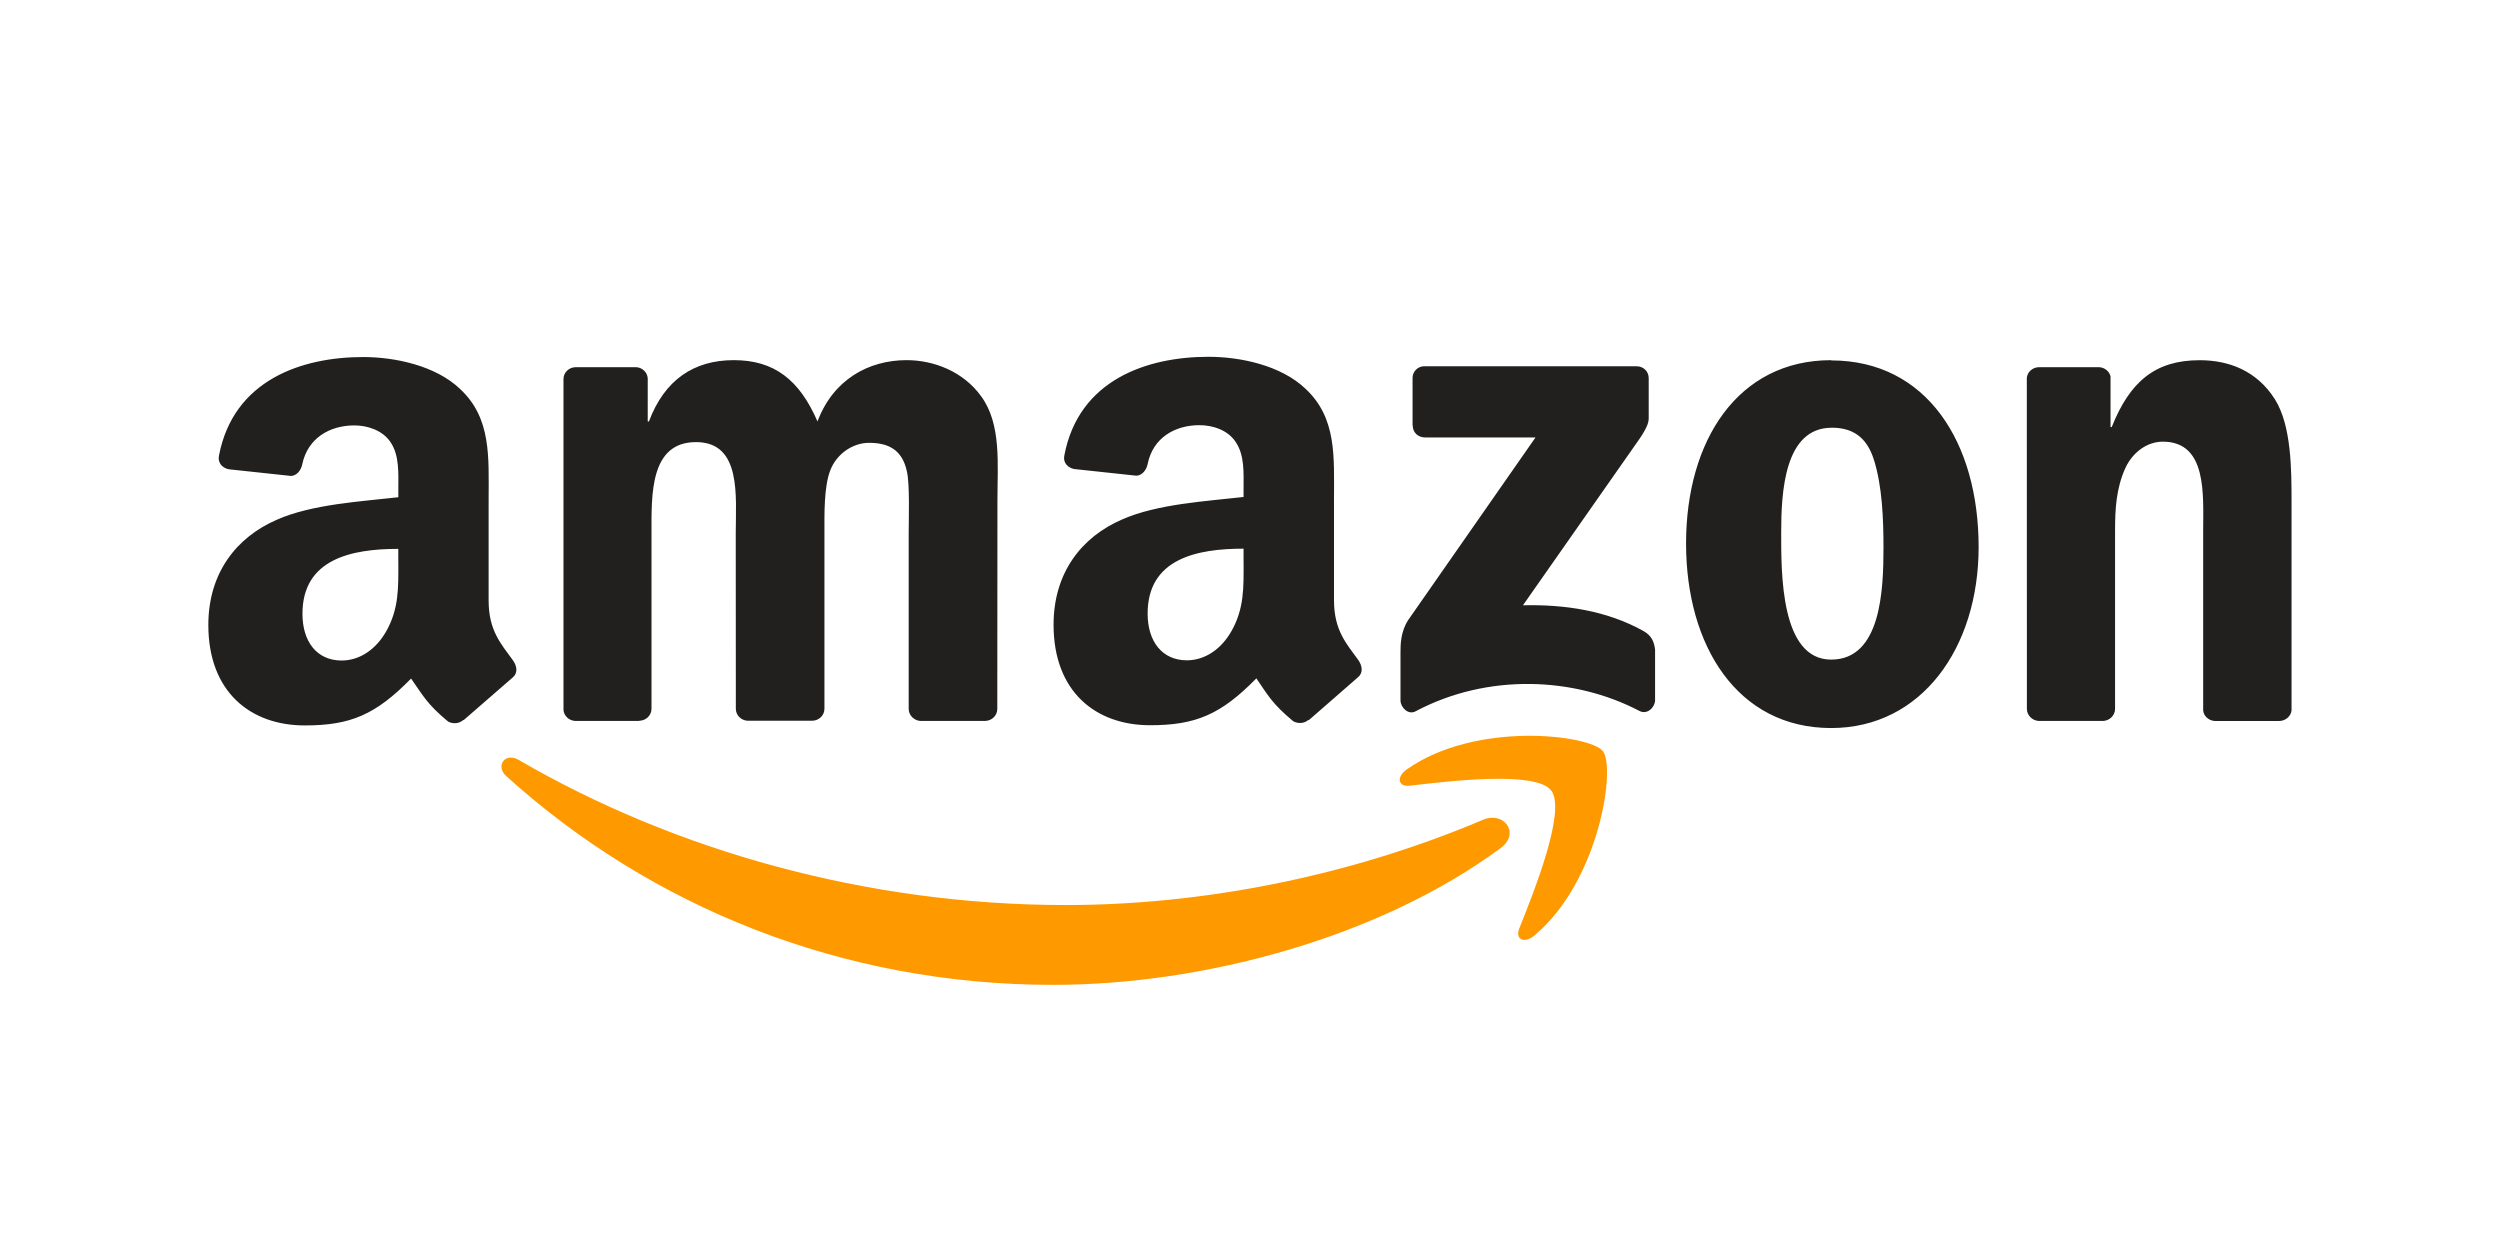
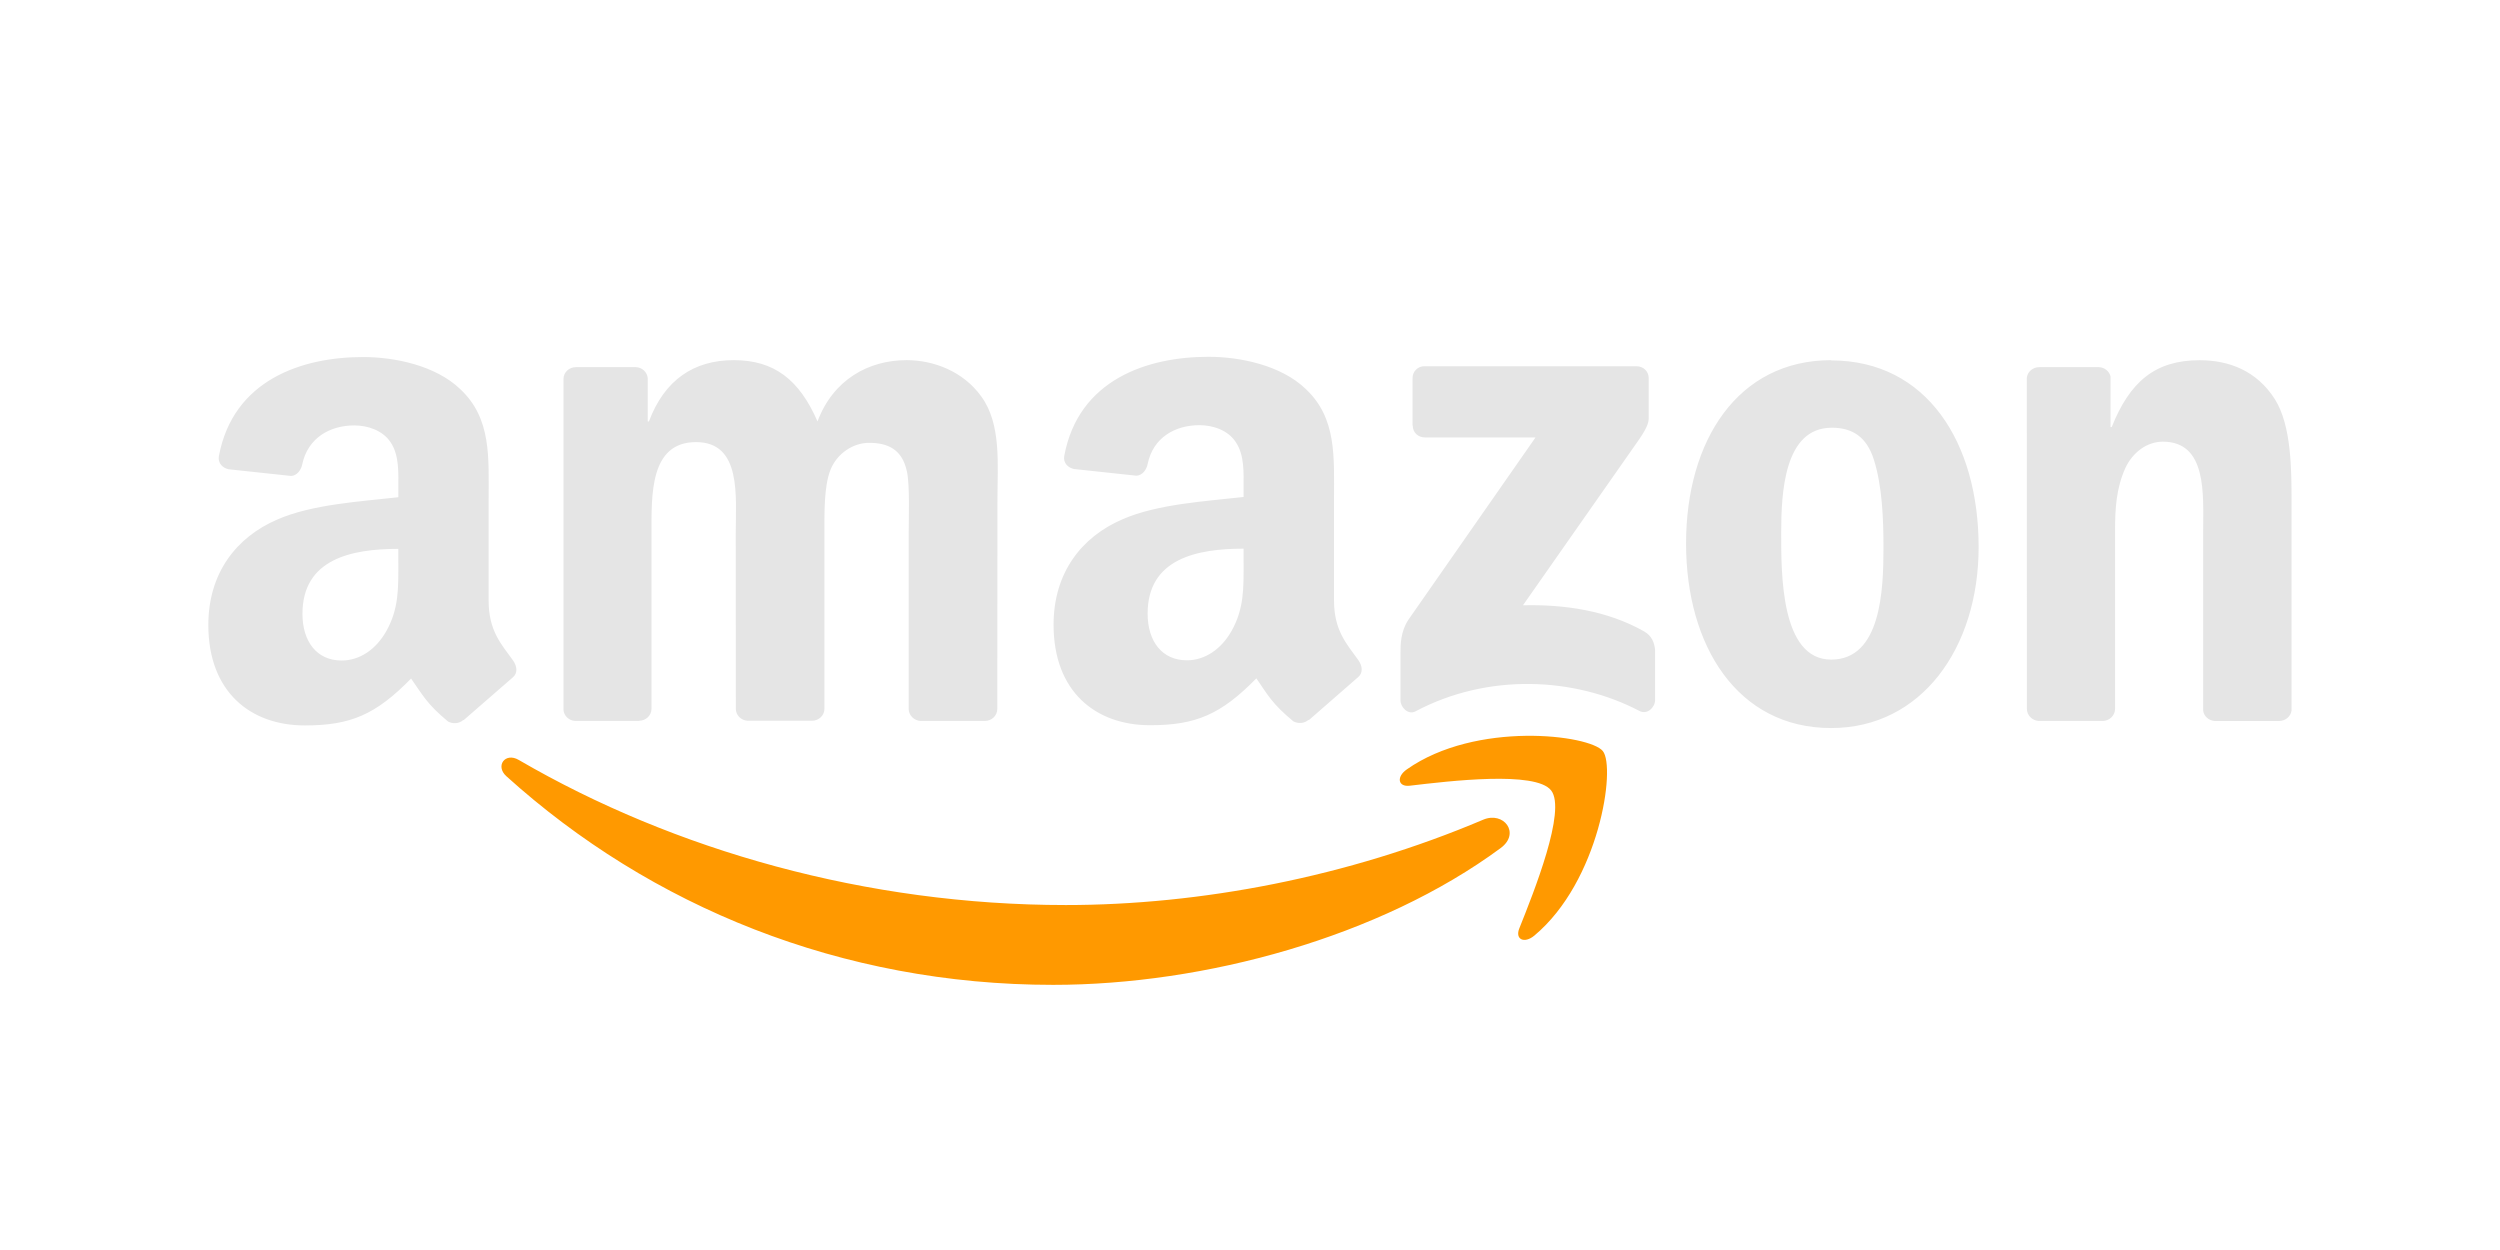
- <svg xmlns="http://www.w3.org/2000/svg" width="120" height="60" fill-rule="evenodd">
-   <path d="M72.038 40.703c-5.8 4.283-14.234 6.57-21.486 6.57-10.168 0-19.323-3.76-26.248-10.016-.544-.492-.057-1.162.596-.78 7.474 4.35 16.715 6.965 26.26 6.965 6.438 0 13.52-1.332 20.032-4.096.984-.418 1.806.644.844 1.358m2.418-2.764c-.74-.95-4.9-.448-6.782-.226-.57.07-.657-.427-.144-.784 3.32-2.338 8.77-1.663 9.407-.88s-.165 6.25-3.286 8.858c-.48.4-.936.187-.723-.344.7-1.75 2.272-5.672 1.528-6.625" fill="#f90" />
-   <path d="M67.803 20.427v-2.272a.56.56 0 0 1 .575-.575H78.55c.326 0 .588.235.588.575V20.1c-.004.326-.28.753-.766 1.428l-5.27 7.526c1.96-.048 4.026.244 5.802 1.245.4.226.5.557.54.884v2.425c0 .33-.366.718-.75.518-3.13-1.64-7.287-1.82-10.747.017-.353.192-.723-.192-.723-.522v-2.303c0-.37.004-1 .374-1.563l6.107-8.758H68.4c-.326 0-.588-.23-.588-.57M30.694 34.605H27.6c-.296-.022-.53-.244-.553-.527V18.194c0-.318.266-.57.596-.57h2.886c.3.013.54.244.562.53v2.076h.057c.753-2.007 2.168-2.943 4.074-2.943 1.937 0 3.147.936 4.018 2.943.75-2.007 2.45-2.943 4.275-2.943 1.297 0 2.716.535 3.582 1.737.98 1.336.78 3.278.78 4.98L47.87 34.03c0 .318-.266.575-.596.575h-3.1c-.3-.022-.557-.27-.557-.575V25.6c0-.67.06-2.342-.087-2.977-.23-1.066-.923-1.367-1.82-1.367-.75 0-1.532.5-1.85 1.302s-.287 2.142-.287 3.043v8.42c0 .318-.266.575-.596.575h-3.1c-.313-.022-.557-.27-.557-.575l-.004-8.42c0-1.772.292-4.38-1.907-4.38-2.224 0-2.137 2.542-2.137 4.38v8.42c0 .318-.266.575-.596.575M87.896 17.3c4.592 0 7.078 3.944 7.078 8.958 0 4.845-2.747 8.688-7.078 8.688-4.5 0-6.965-3.944-6.965-8.858 0-4.945 2.486-8.8 6.965-8.8m.026 3.243c-2.28 0-2.425 3.108-2.425 5.045s-.03 6.085 2.398 6.085c2.398 0 2.512-3.343 2.512-5.38 0-1.34-.057-2.943-.46-4.214-.348-1.106-1.04-1.537-2.024-1.537m13.007 14.075h-3.082c-.3-.022-.557-.27-.557-.575l-.004-15.888c.026-.292.283-.518.596-.518h2.87c.27.013.492.196.553.444v2.43h.057c.866-2.172 2.08-3.208 4.218-3.208 1.4 0 2.742.5 3.613 1.872.8 1.27.8 3.408.8 4.945v10c-.035.28-.292.5-.596.5H106.3c-.283-.022-.518-.23-.548-.5V25.48c0-1.737.2-4.28-1.937-4.28-.753 0-1.445.505-1.8 1.27-.435.97-.492 1.937-.492 3.008v8.554c-.004.318-.274.575-.605.575m-41.225-7.6c0 1.206.03 2.2-.58 3.282-.492.87-1.275 1.406-2.142 1.406-1.188 0-1.885-.905-1.885-2.242 0-2.638 2.364-3.117 4.605-3.117v.67m3.12 7.544c-.205.183-.5.196-.73.074-1.027-.853-1.214-1.25-1.776-2.063-1.698 1.732-2.903 2.25-5.102 2.25-2.607 0-4.632-1.606-4.632-4.823 0-2.512 1.358-4.222 3.3-5.058 1.68-.74 4.026-.87 5.82-1.075v-.4c0-.736.057-1.606-.38-2.242-.374-.57-1.097-.805-1.737-.805-1.18 0-2.23.605-2.486 1.86-.052.28-.257.553-.54.566l-3-.322c-.252-.057-.535-.26-.46-.65.688-3.64 3.98-4.736 6.92-4.736 1.506 0 3.474.4 4.662 1.54 1.506 1.406 1.362 3.282 1.362 5.324v4.823c0 1.45.6 2.085 1.167 2.87.196.28.24.614-.013.823L62.82 34.57l-.004-.01M19.12 27.017c0 1.206.03 2.2-.58 3.282-.492.87-1.27 1.406-2.142 1.406-1.188 0-1.88-.905-1.88-2.242 0-2.638 2.364-3.117 4.6-3.117v.67m3.12 7.544c-.205.183-.5.196-.73.074-1.027-.853-1.2-1.25-1.776-2.063-1.698 1.732-2.9 2.25-5.102 2.25C12.028 34.822 10 33.216 10 30c0-2.512 1.362-4.222 3.3-5.058 1.68-.74 4.026-.87 5.82-1.075v-.4c0-.736.057-1.606-.374-2.242-.38-.57-1.1-.805-1.737-.805-1.18 0-2.233.605-2.5 1.86-.052.28-.257.553-.535.566l-3.004-.322c-.252-.057-.53-.26-.46-.65.692-3.64 3.98-4.736 6.92-4.736 1.506 0 3.474.4 4.662 1.54 1.506 1.406 1.362 3.282 1.362 5.324v4.823c0 1.45.6 2.085 1.167 2.87.2.28.244.614-.01.823l-2.36 2.052-.01-.01" fill="#221f1f" />
+ <svg xmlns="http://www.w3.org/2000/svg" width="298" height="149" viewBox="0 0 298 149" fill="none">
+   <path fill-rule="evenodd" clip-rule="evenodd" d="M178.894 101.079C164.491 111.715 143.547 117.395 125.537 117.395C100.287 117.395 77.552 108.057 60.355 92.522C59.004 91.3 60.213 89.636 61.835 90.585C80.395 101.387 103.344 107.881 127.047 107.881C143.035 107.881 160.622 104.573 176.793 97.709C179.237 96.671 181.278 99.308 178.889 101.082L178.894 101.079ZM184.894 94.218C183.056 91.859 172.726 93.105 168.052 93.656C166.637 93.83 166.421 92.596 167.695 91.71C175.939 85.903 189.473 87.58 191.055 89.524C192.637 91.469 190.645 105.045 182.895 111.522C181.703 112.515 180.571 111.986 181.1 110.667C182.838 106.321 186.742 96.582 184.894 94.215" fill="#FF9900" />
+   <path fill-rule="evenodd" clip-rule="evenodd" d="M168.377 50.727V45.085C168.372 44.896 168.406 44.708 168.476 44.532C168.546 44.357 168.651 44.197 168.784 44.064C168.918 43.93 169.077 43.825 169.253 43.755C169.428 43.685 169.616 43.652 169.805 43.657H195.066C195.875 43.657 196.526 44.241 196.526 45.085V49.915C196.516 50.725 195.831 51.785 194.624 53.461L181.537 72.151C186.404 72.032 191.535 72.757 195.945 75.243C196.938 75.804 197.187 76.626 197.286 77.438V83.46C197.286 84.279 196.377 85.243 195.423 84.746C187.651 80.674 177.327 80.227 168.735 84.788C167.858 85.265 166.94 84.312 166.94 83.492V77.773C166.94 76.854 166.95 75.29 167.868 73.892L183.034 52.143H169.86C169.05 52.143 168.4 51.571 168.4 50.727H168.377ZM76.223 85.936H68.54C67.805 85.881 67.224 85.33 67.167 84.627V45.182C67.167 44.392 67.827 43.766 68.647 43.766H75.814C76.559 43.799 77.155 44.372 77.209 45.082V50.238H77.351C79.221 45.254 82.735 42.929 87.468 42.929C92.278 42.929 95.283 45.254 97.446 50.238C99.308 45.254 103.53 42.929 108.062 42.929C111.283 42.929 114.807 44.258 116.958 47.243C119.391 50.561 118.895 55.383 118.895 59.61L118.877 84.508C118.877 85.297 118.217 85.936 117.397 85.936H109.699C108.954 85.881 108.316 85.265 108.316 84.508V63.573C108.316 61.91 108.465 57.757 108.1 56.181C107.528 53.533 105.807 52.786 103.58 52.786C101.717 52.786 99.775 54.027 98.986 56.019C98.196 58.011 98.273 61.338 98.273 63.576V84.486C98.273 85.275 97.612 85.913 96.793 85.913H89.095C88.317 85.859 87.711 85.243 87.711 84.486L87.701 63.576C87.701 59.175 88.427 52.699 82.966 52.699C77.443 52.699 77.659 59.011 77.659 63.576V84.486C77.659 85.275 76.998 85.913 76.179 85.913L76.223 85.936ZM218.275 42.962C229.679 42.962 235.852 52.756 235.852 65.207C235.852 77.239 229.03 86.783 218.275 86.783C207.1 86.783 200.979 76.988 200.979 64.785C200.979 52.505 207.152 42.932 218.275 42.932V42.962ZM218.34 50.985C212.678 50.985 212.318 58.703 212.318 63.514C212.318 68.324 212.243 78.625 218.273 78.625C224.228 78.625 224.511 70.323 224.511 65.264C224.511 61.937 224.369 57.956 223.368 54.8C222.504 52.053 220.786 50.983 218.342 50.983L218.34 50.985ZM250.643 85.936H242.989C242.244 85.881 241.606 85.265 241.606 84.508L241.596 45.053C241.661 44.328 242.299 43.766 243.076 43.766H250.203C250.874 43.799 251.425 44.253 251.577 44.869V50.903H251.718C253.869 45.51 256.883 42.937 262.193 42.937C265.669 42.937 269.002 44.178 271.165 47.586C273.152 50.739 273.152 56.049 273.152 59.866V84.699C273.065 85.394 272.427 85.941 271.672 85.941H263.978C263.276 85.886 262.692 85.37 262.617 84.699V63.275C262.617 58.962 263.114 52.647 257.807 52.647C255.937 52.647 254.219 53.901 253.337 55.8C252.257 58.209 252.115 60.611 252.115 63.27V84.513C252.106 85.302 251.435 85.941 250.613 85.941L250.643 85.936ZM148.238 67.067C148.238 70.062 148.312 72.531 146.797 75.218C145.575 77.378 143.631 78.709 141.478 78.709C138.528 78.709 136.797 76.462 136.797 73.142C136.797 66.591 142.668 65.401 148.233 65.401V67.065L148.238 67.067ZM155.981 85.799C155.472 86.254 154.739 86.286 154.168 85.983C151.617 83.865 151.153 82.879 149.757 80.86C145.541 85.161 142.548 86.447 137.087 86.447C130.613 86.447 125.585 82.459 125.585 74.47C125.585 68.232 128.957 63.986 133.78 61.91C137.952 60.072 143.778 59.749 148.233 59.24V58.247C148.233 56.419 148.374 54.258 147.289 52.679C146.36 51.264 144.565 50.68 142.975 50.68C140.045 50.68 137.438 52.182 136.802 55.299C136.673 55.994 136.164 56.672 135.461 56.704L128.011 55.905C127.385 55.763 126.682 55.259 126.869 54.291C128.577 45.251 136.752 42.53 144.053 42.53C147.793 42.53 152.68 43.523 155.631 46.354C159.37 49.846 159.013 54.504 159.013 59.575V71.552C159.013 75.153 160.503 76.73 161.911 78.68C162.398 79.375 162.507 80.204 161.879 80.723L156.003 85.849L155.993 85.824L155.981 85.799ZM47.481 67.092C47.481 70.087 47.556 72.556 46.041 75.243C44.819 77.403 42.887 78.734 40.722 78.734C37.772 78.734 36.053 76.487 36.053 73.166C36.053 66.615 41.924 65.426 47.476 65.426V67.09L47.481 67.092ZM55.224 85.824C54.715 86.278 53.983 86.311 53.411 86.008C50.861 83.889 50.431 82.904 49.001 80.885C44.784 85.186 41.8 86.472 36.331 86.472C29.869 86.475 24.833 82.486 24.833 74.5C24.833 68.262 28.216 64.015 33.028 61.939C37.2 60.102 43.026 59.779 47.481 59.27V58.276C47.481 56.449 47.623 54.288 46.553 52.709C45.609 51.293 43.821 50.71 42.239 50.71C39.309 50.71 36.694 52.212 36.031 55.329C35.902 56.024 35.392 56.702 34.702 56.734L27.242 55.935C26.616 55.793 25.926 55.289 26.1 54.32C27.818 45.281 35.983 42.559 43.285 42.559C47.024 42.559 51.912 43.553 54.862 46.384C58.602 49.875 58.244 54.534 58.244 59.605V71.582C58.244 75.183 59.734 76.76 61.142 78.709C61.639 79.405 61.748 80.234 61.117 80.753L55.257 85.849L55.232 85.824" fill="#E5E5E5" />
</svg>
